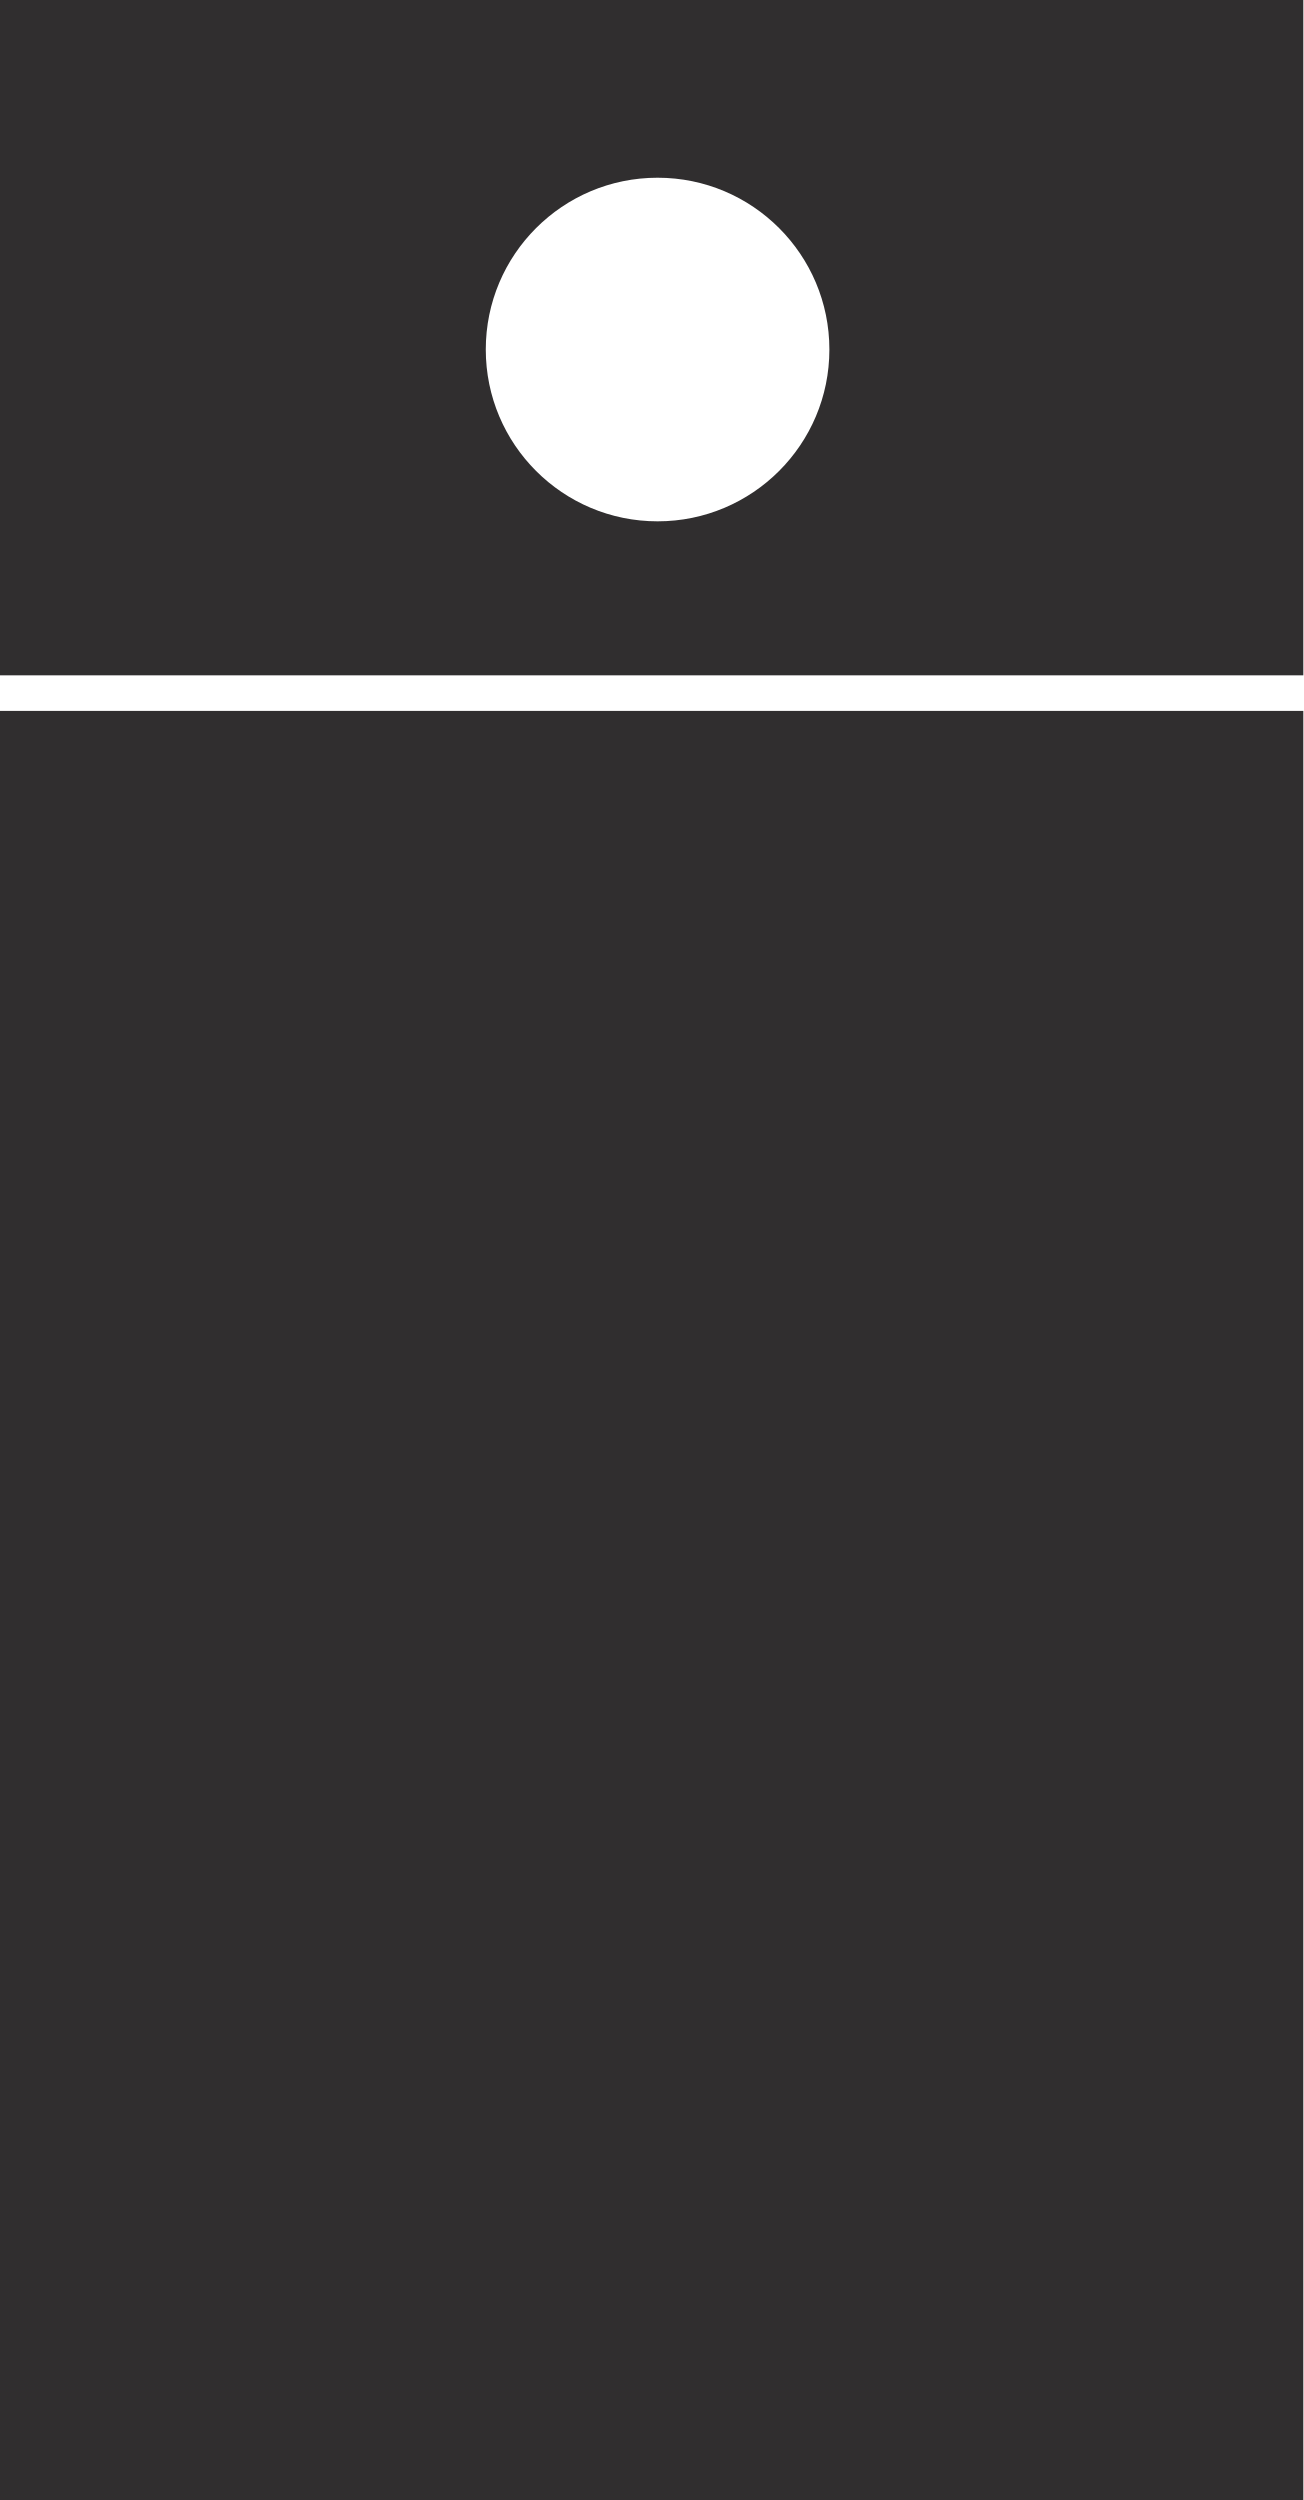
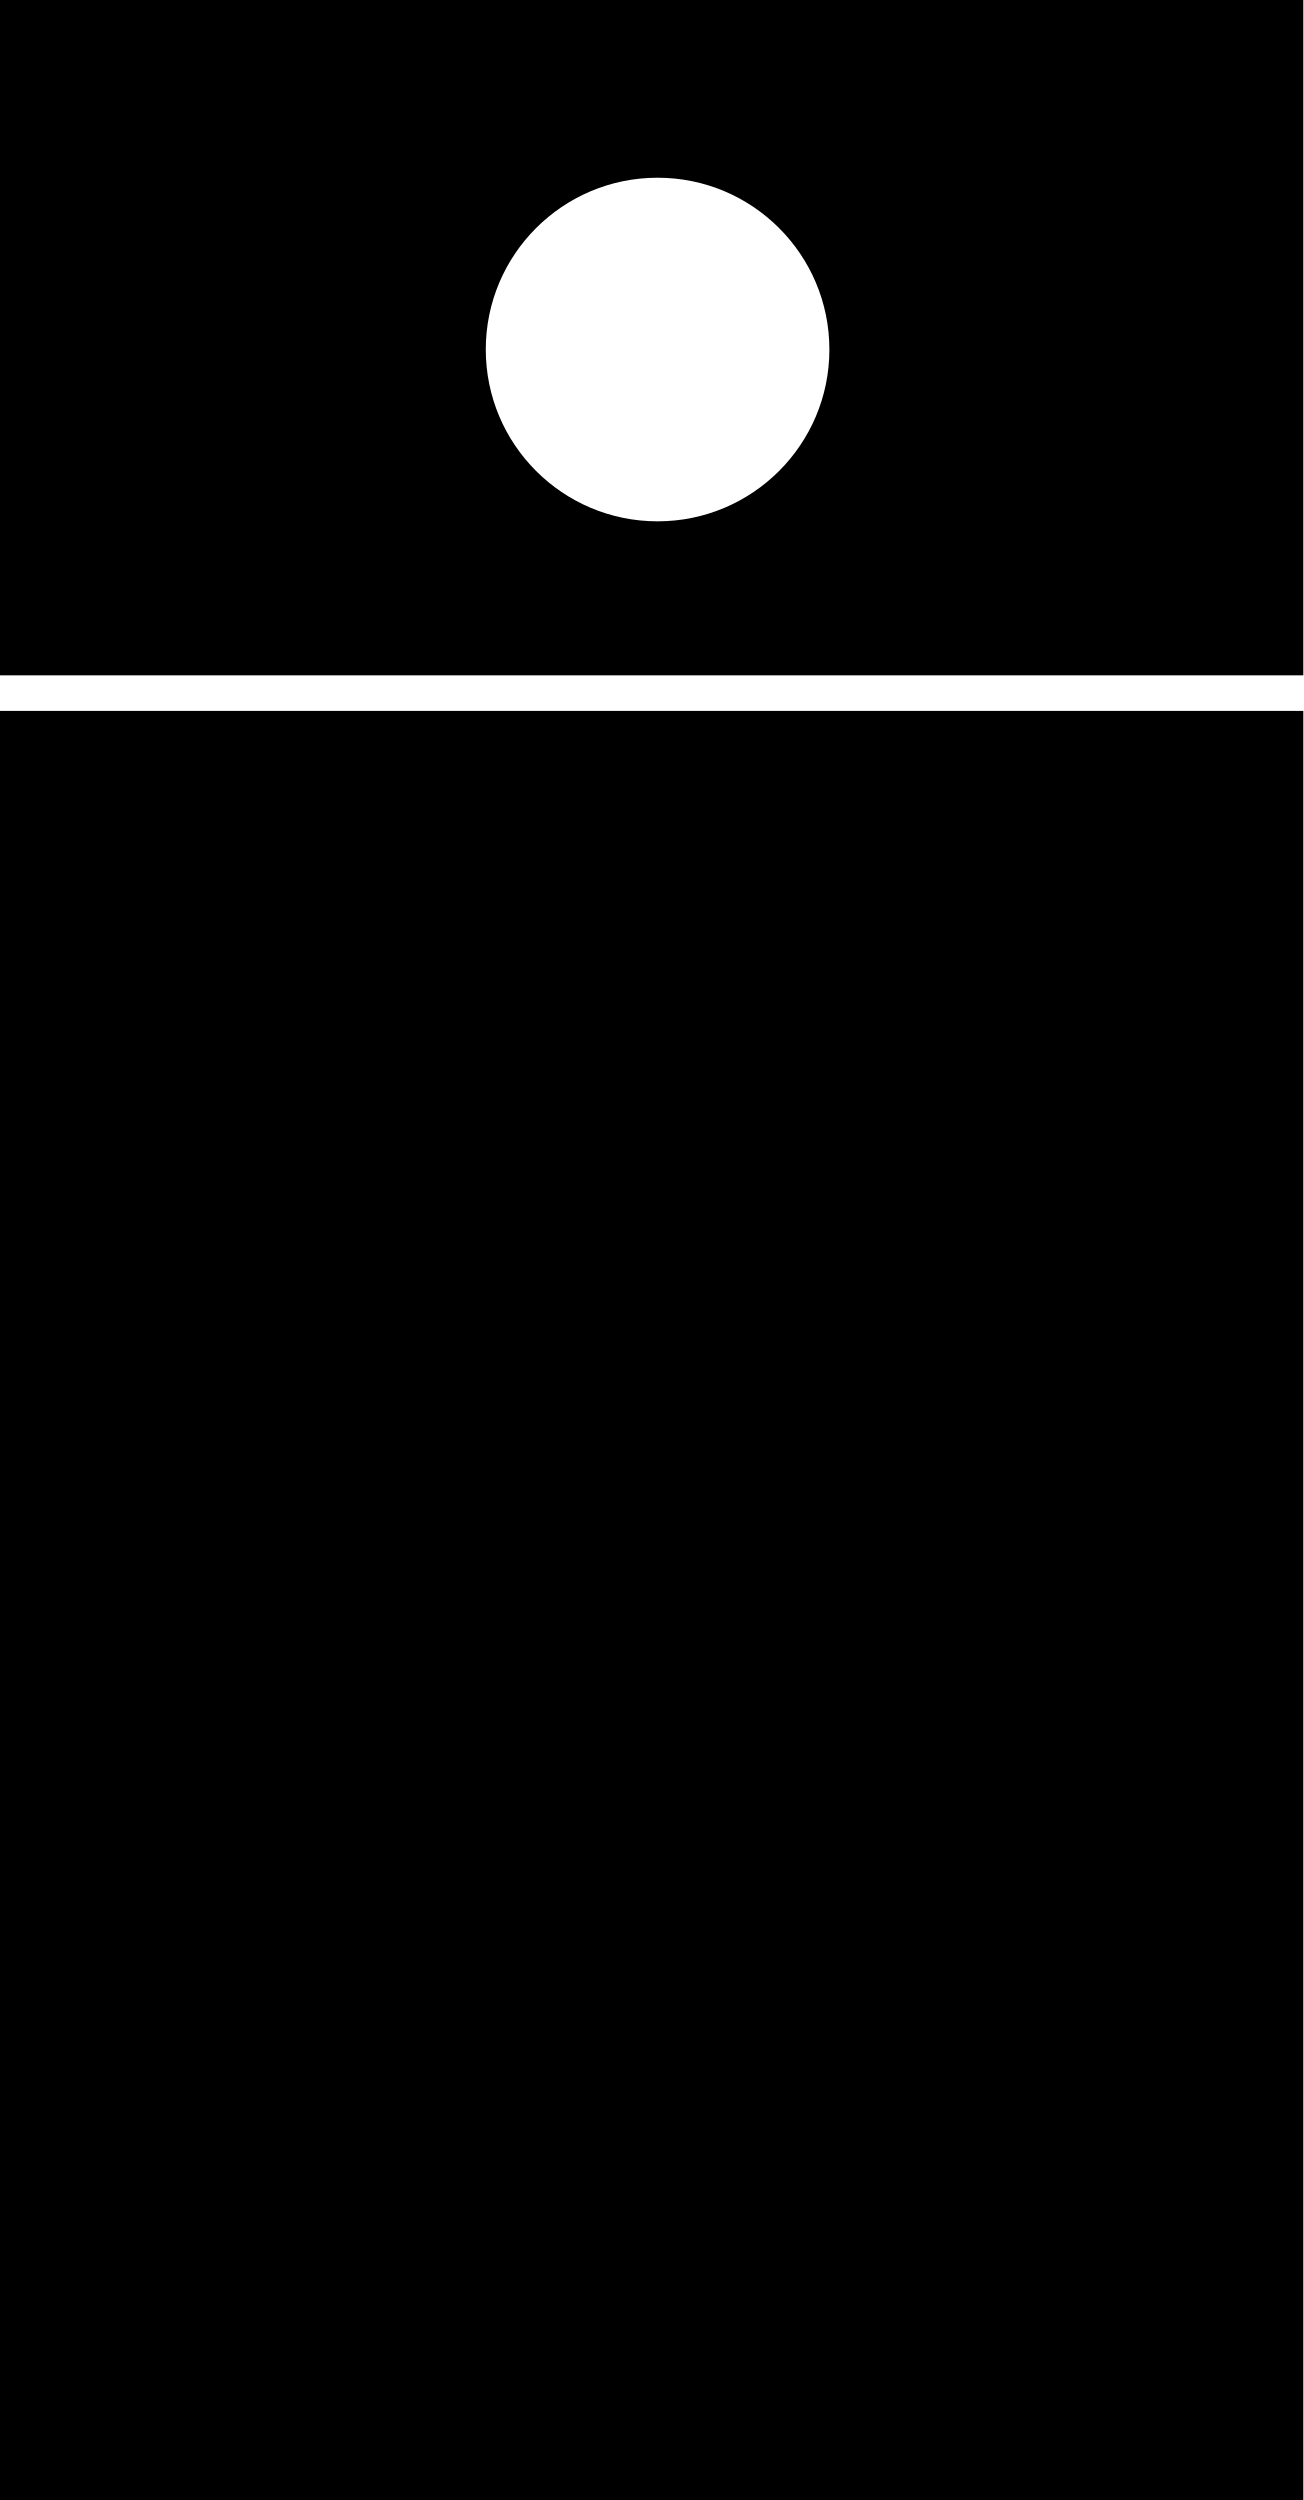
- <svg xmlns="http://www.w3.org/2000/svg" width="110px" height="211px" viewBox="0 0 110 211" version="1.1">
-   <defs />
-   <g id="Page-1" stroke="none" stroke-width="1" fill="none" fill-rule="evenodd">
-     <g id="Artboard" fill="#302E2F">
-       <g id="indicator">
-         <path d="M0,0 L110,0 L110,57 L0,57 L0,0 Z M55.5,44 C63.508,44 70,37.508 70,29.5 C70,21.492 63.508,15 55.5,15 C47.492,15 41,21.492 41,29.5 C41,37.508 47.492,44 55.5,44 Z" id="Combined-Shape" />
-         <rect id="Rectangle-6" x="0" y="60" width="110" height="151" />
-       </g>
-     </g>
+ <svg xmlns="http://www.w3.org/2000/svg" width="110px" height="211px" viewBox="0 0 110 211" fill="currentColor" version="1.1">
+   <g class="svf-fill" fill-rule="evenodd">
+     <path d="M0,0 L110,0 L110,57 L0,57 L0,0 Z M55.5,44 C63.508,44 70,37.508 70,29.5 C70,21.492 63.508,15 55.5,15 C47.492,15 41,21.492 41,29.5 C41,37.508 47.492,44 55.5,44 Z" id="Combined-Shape" />
+     <rect id="Rectangle-6" x="0" y="60" width="110" height="151" />
  </g>
</svg>
